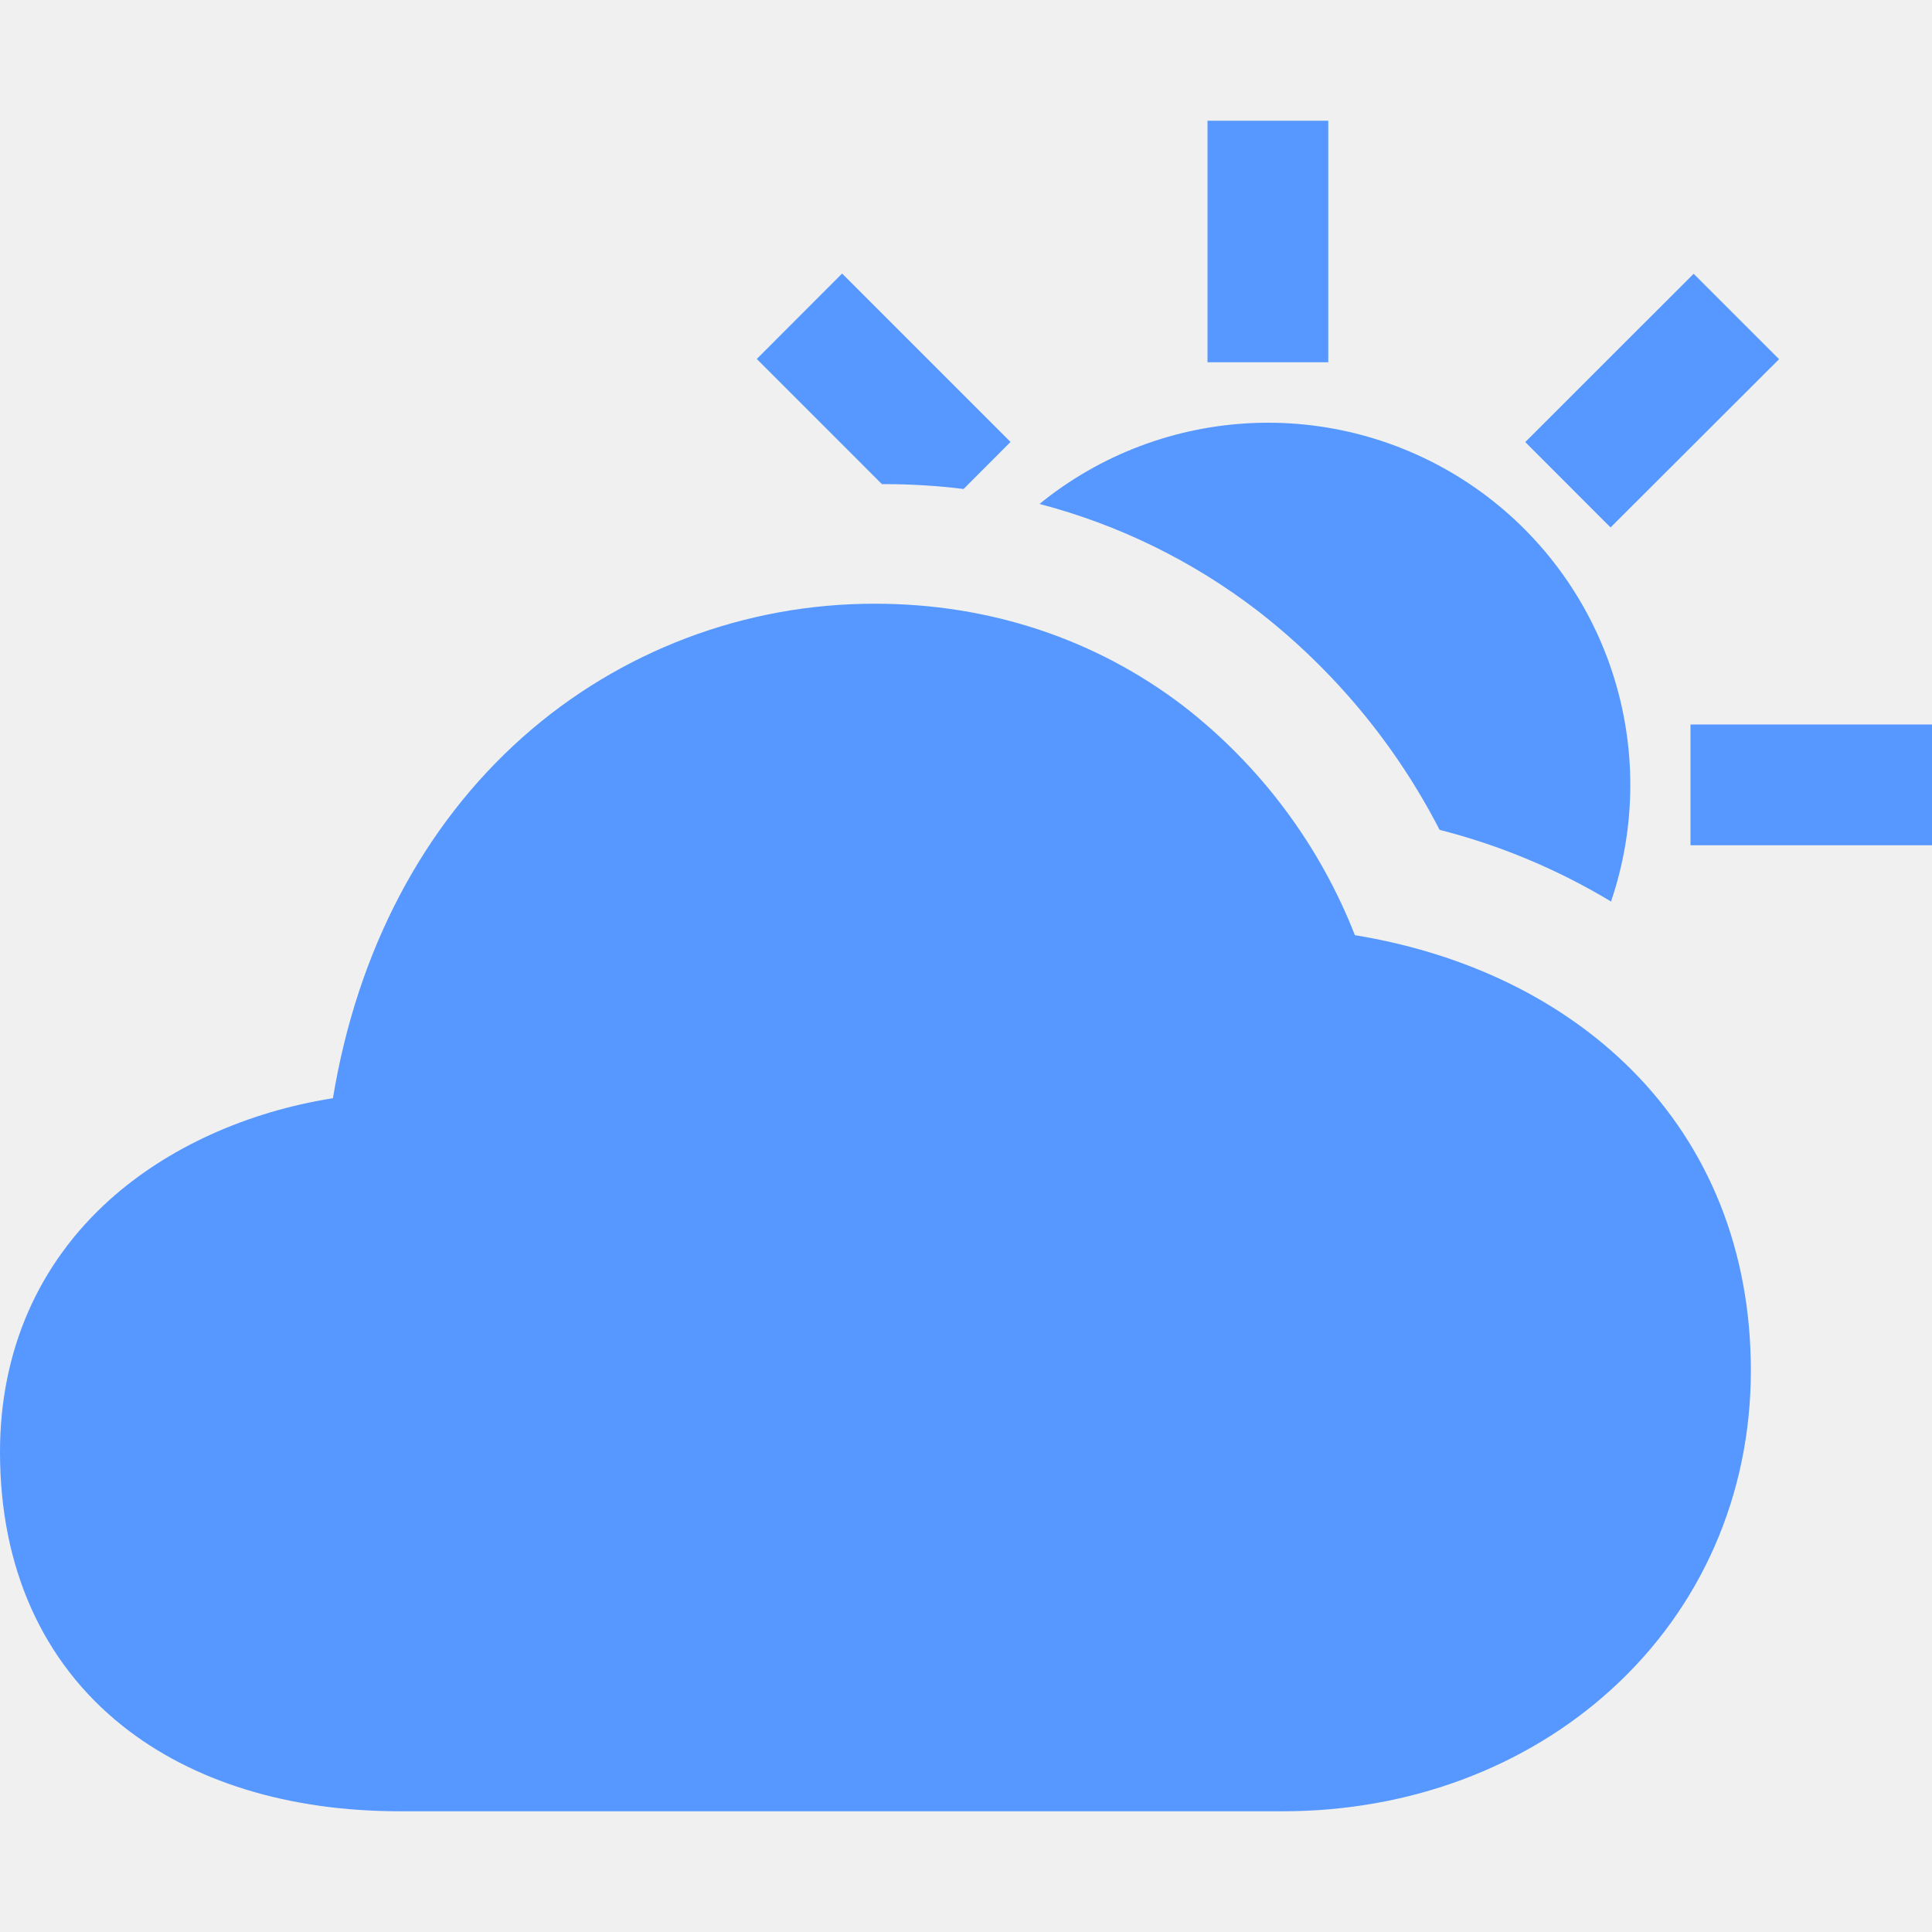
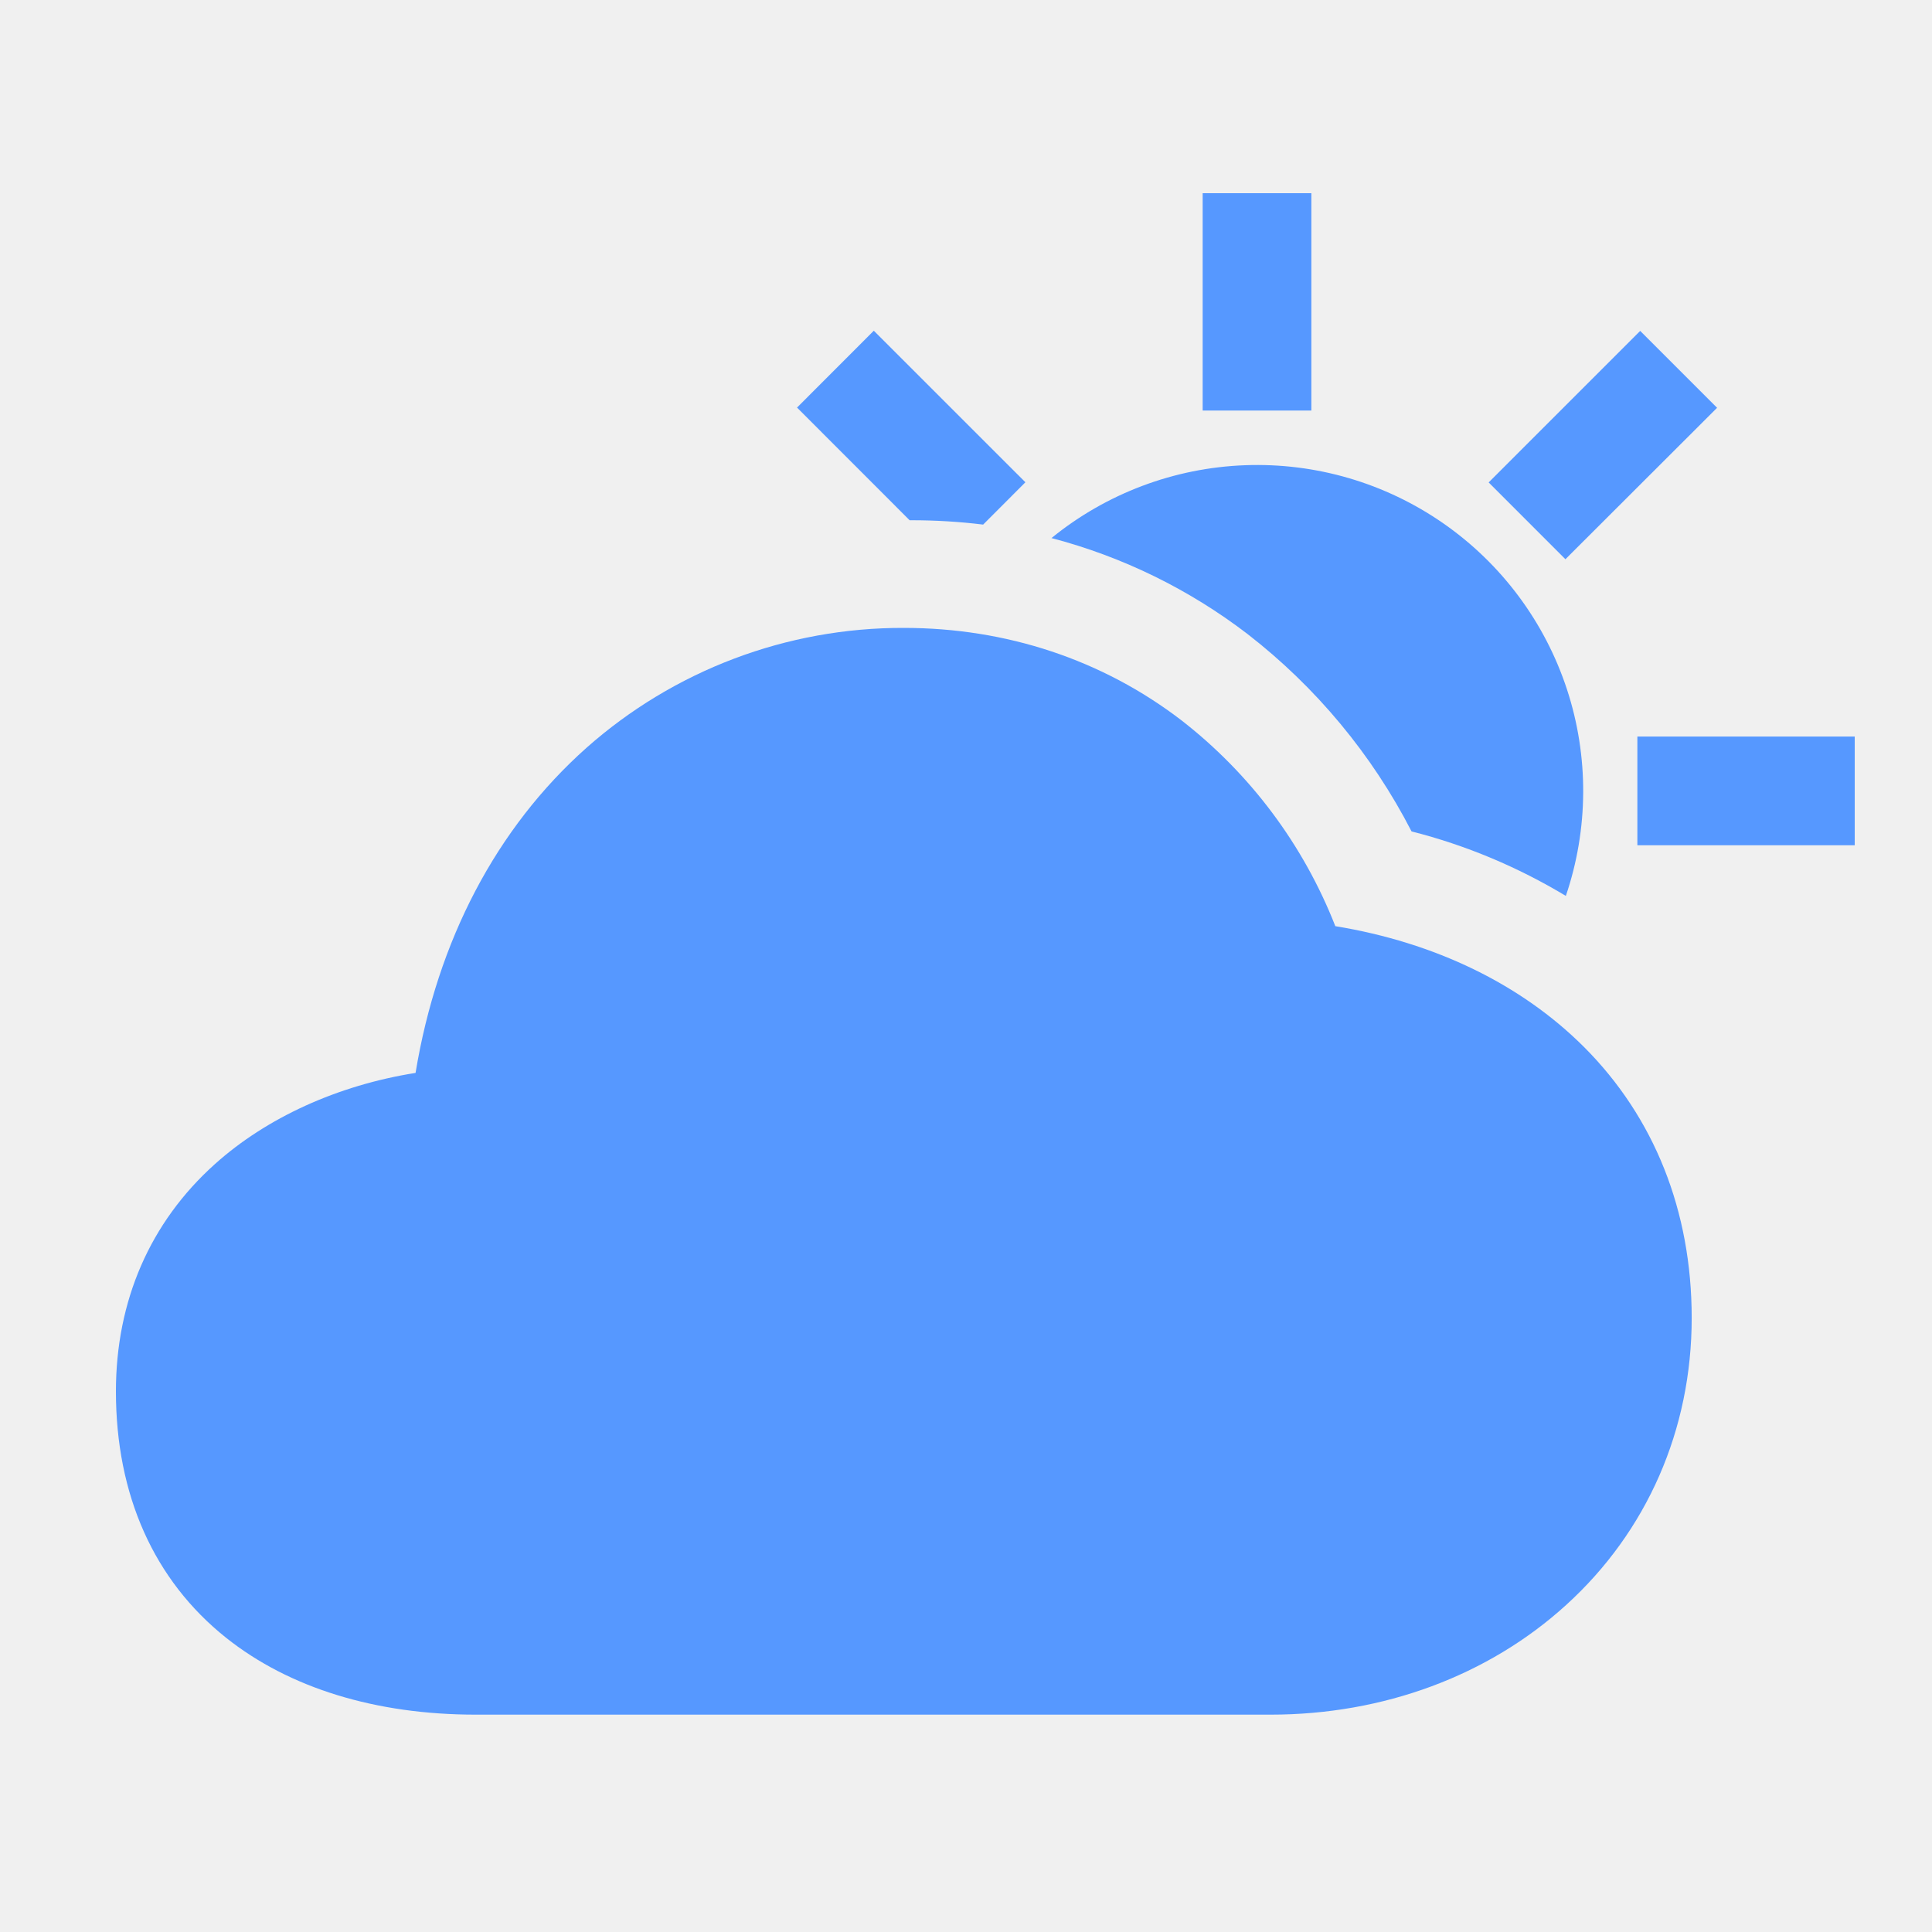
- <svg xmlns="http://www.w3.org/2000/svg" width="45" height="45" viewBox="0 0 45 45" fill="none">
-   <g clip-path="url(#clip0_933_7326)">
-     <path d="M29.884 42.188H9.313C6.722 42.188 4.487 41.499 2.852 40.198C0.986 38.711 0 36.504 0 33.821C0 31.477 0.885 29.443 2.561 27.939C3.9 26.738 5.739 25.899 7.747 25.581C7.751 25.581 7.753 25.581 7.755 25.577C8.321 22.148 9.849 19.239 12.176 17.168C14.44 15.159 17.364 14.054 20.391 14.062C23.047 14.062 25.53 14.887 27.572 16.451C29.357 17.837 30.734 19.678 31.558 21.782C34.144 22.206 36.367 23.286 37.991 24.906C39.814 26.728 40.781 29.154 40.781 31.922C40.781 34.809 39.626 37.447 37.53 39.351C35.518 41.181 32.801 42.188 29.884 42.188Z" fill="#5698FF" />
-     <path d="M33.531 19.329C34.937 19.686 36.281 20.25 37.524 20.998C38.113 19.265 38.123 17.387 37.551 15.648C36.979 13.909 35.857 12.403 34.354 11.357C32.851 10.312 31.049 9.783 29.219 9.852C27.39 9.921 25.632 10.582 24.212 11.738C26.051 12.219 27.775 13.063 29.284 14.22C31.056 15.592 32.505 17.336 33.531 19.329Z" fill="#5698FF" />
-     <path d="M45 16.875H39.375V19.688H45V16.875Z" fill="#5698FF" />
-     <path d="M30.938 2.812H28.125V8.438H30.938V2.812Z" fill="#5698FF" />
-     <path d="M22.444 11.389L23.537 10.294L19.614 6.371L17.627 8.361L20.541 11.276H20.593C21.212 11.276 21.831 11.314 22.442 11.389H22.444Z" fill="#5698FF" />
-     <path d="M39.45 6.375L35.526 10.297L37.513 12.285L41.438 8.366L39.45 6.379V6.375Z" fill="#5698FF" />
-   </g>
-   <defs>
-     <clipPath id="clip0_933_7326">
-       <rect width="45" height="45" fill="white" />
-     </clipPath>
-   </defs>
+ <svg xmlns="http://www.w3.org/2000/svg" width="50" height="50" viewBox="0 0 50 50" fill="none">
+   <path d="M32.884 44.375H12.313C9.722 44.375 7.487 43.687 5.852 42.386C3.986 40.899 3 38.692 3 36.009C3 33.665 3.885 31.631 5.561 30.127C6.9 28.925 8.739 28.087 10.748 27.768C10.751 27.768 10.753 27.768 10.755 27.764C11.321 24.335 12.849 21.427 15.176 19.355C17.44 17.347 20.364 16.241 23.391 16.25C26.047 16.25 28.53 17.075 30.572 18.639C32.357 20.024 33.734 21.866 34.558 23.969C37.144 24.393 39.367 25.473 40.991 27.093C42.814 28.916 43.781 31.342 43.781 34.109C43.781 36.997 42.626 39.635 40.53 41.538C38.518 43.368 35.801 44.375 32.884 44.375Z" fill="#5698FF" />
+   <path d="M36.531 21.517C37.937 21.873 39.281 22.438 40.524 23.186C41.113 21.452 41.123 19.574 40.551 17.835C39.979 16.096 38.857 14.59 37.354 13.545C35.851 12.499 34.049 11.971 32.219 12.04C30.39 12.108 28.632 12.77 27.212 13.925C29.051 14.407 30.775 15.251 32.284 16.407C34.056 17.78 35.505 19.524 36.531 21.517Z" fill="#5698FF" />
+   <path d="M48 19.062H42.375V21.875H48V19.062Z" fill="#5698FF" />
+   <path d="M33.938 5H31.125V10.625H33.938V5Z" fill="#5698FF" />
+   <path d="M25.444 13.576L26.537 12.481L22.614 8.559L20.627 10.548L23.541 13.464H23.593C24.212 13.464 24.831 13.501 25.442 13.576H25.444Z" fill="#5698FF" />
+   <path d="M42.45 8.562L38.526 12.485L40.513 14.473L44.438 10.554L42.45 8.566V8.562Z" fill="#5698FF" />
</svg>
